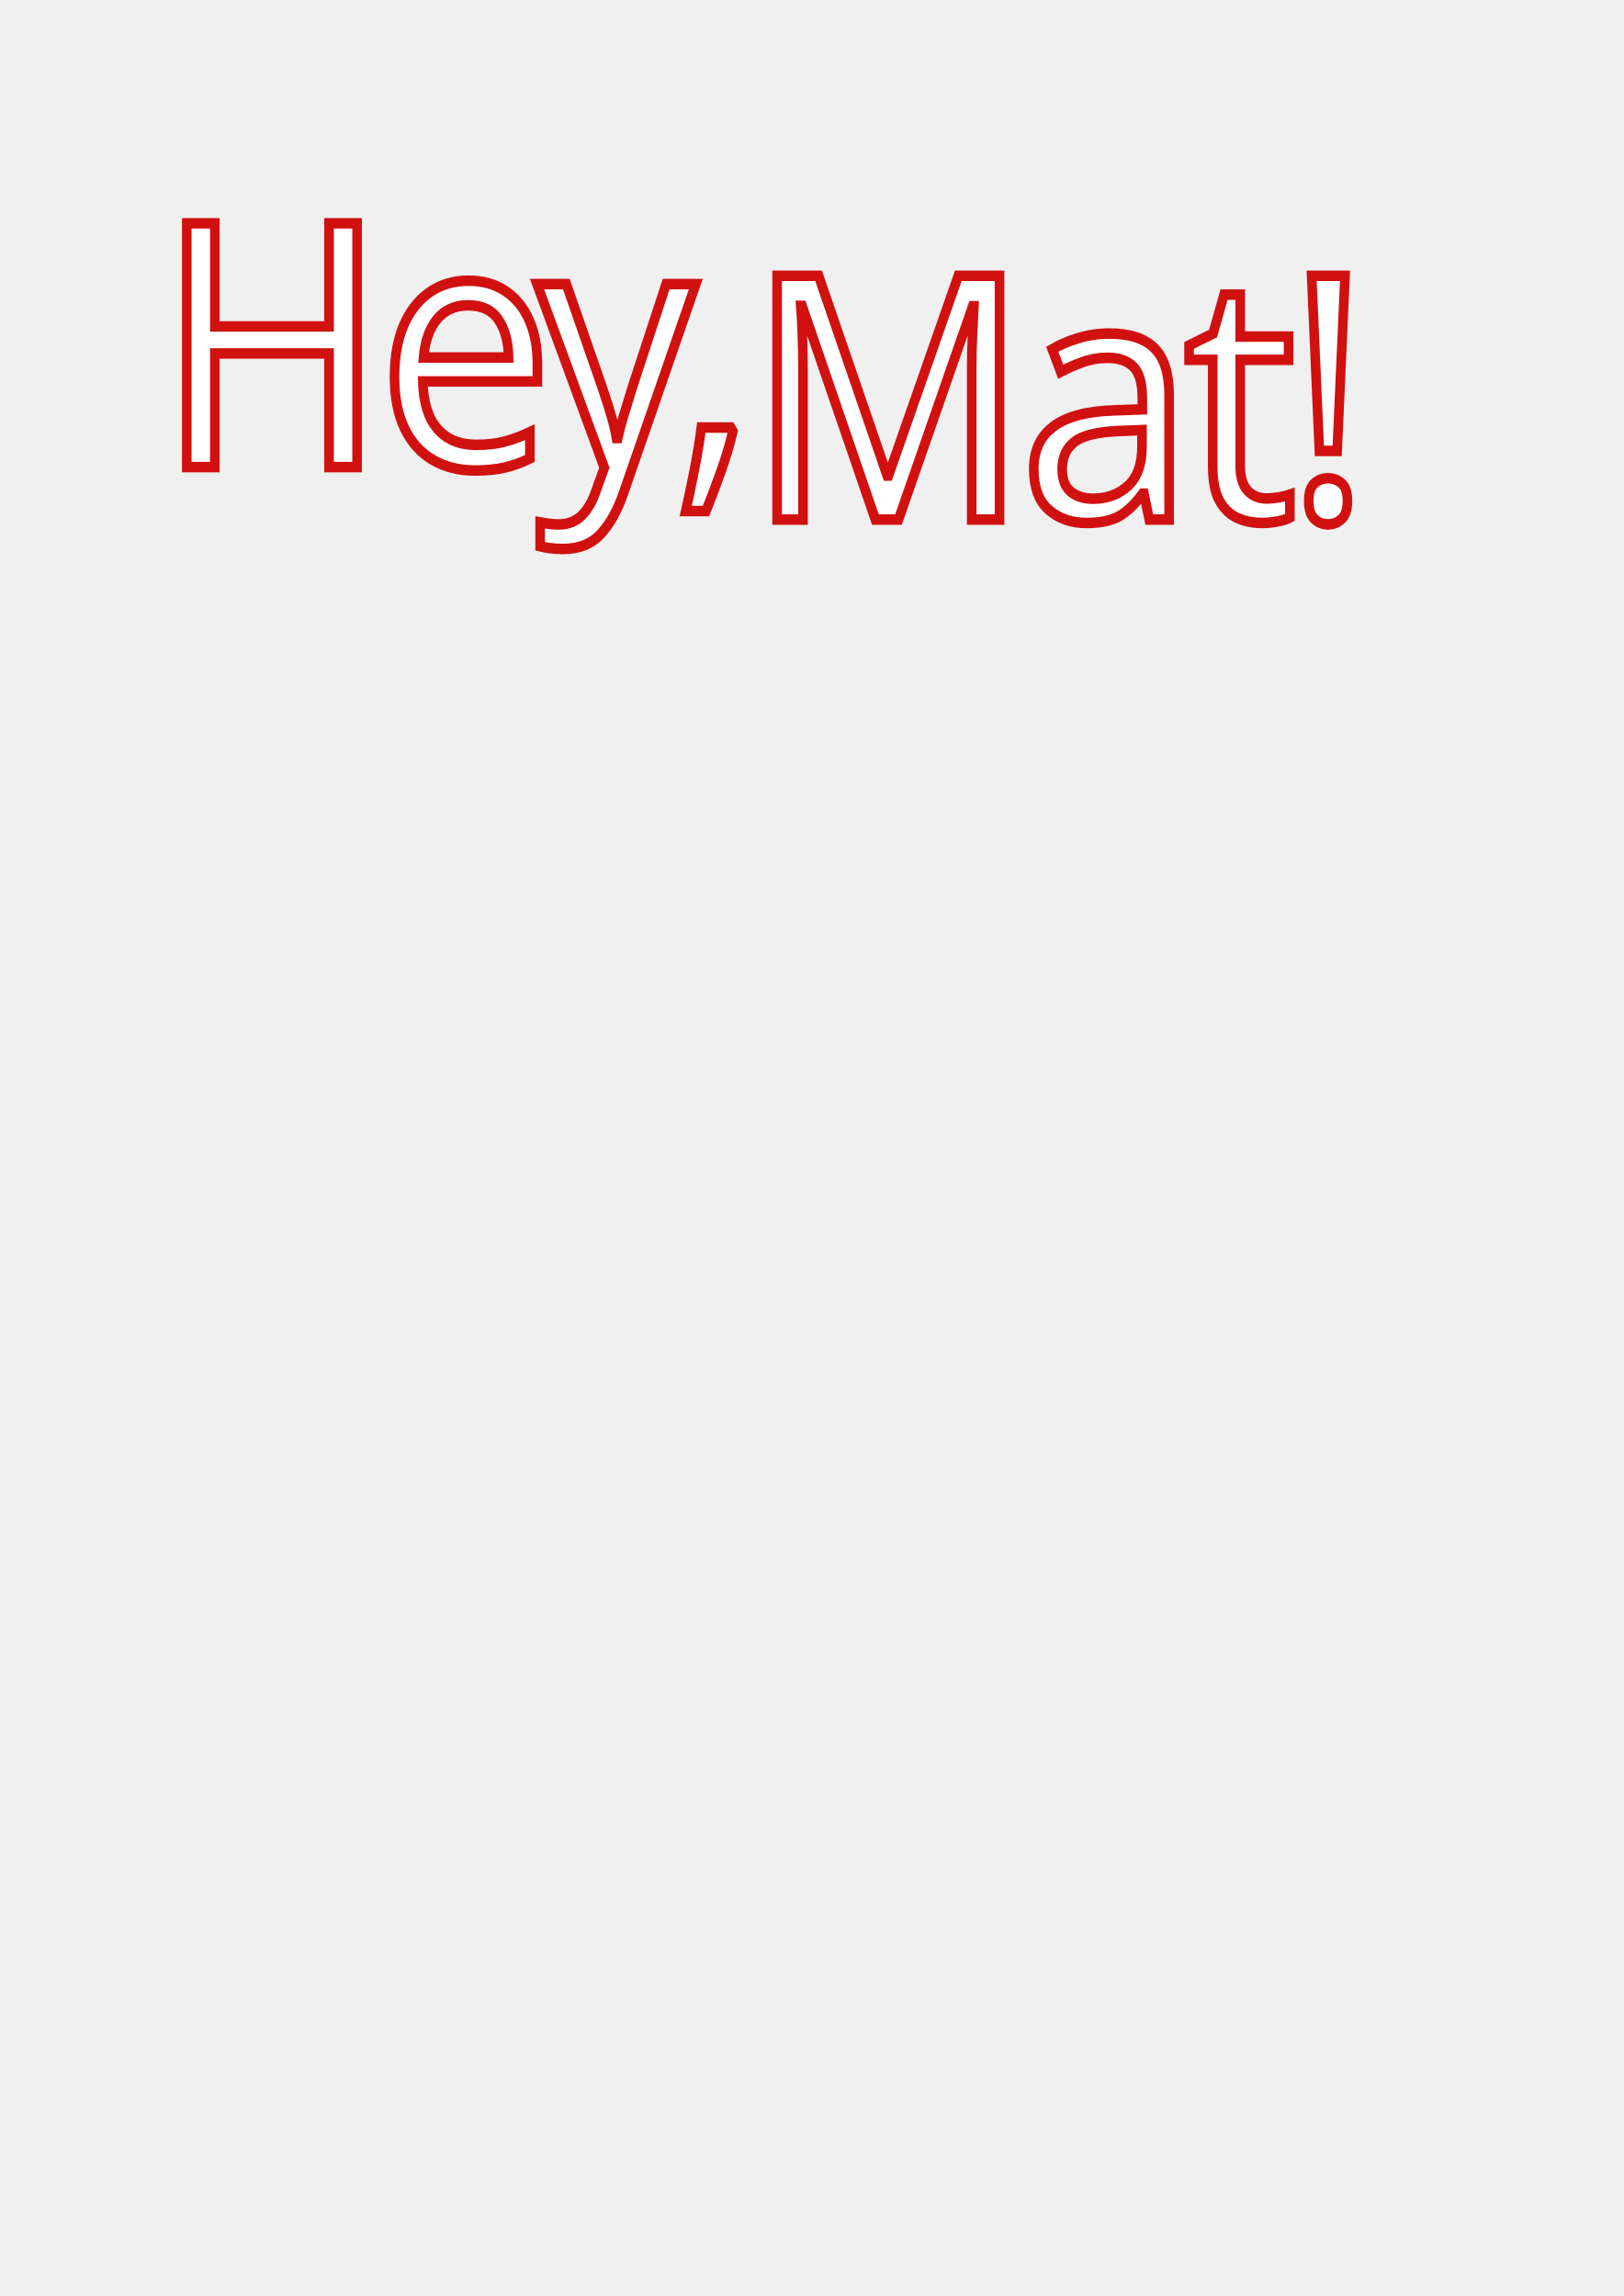
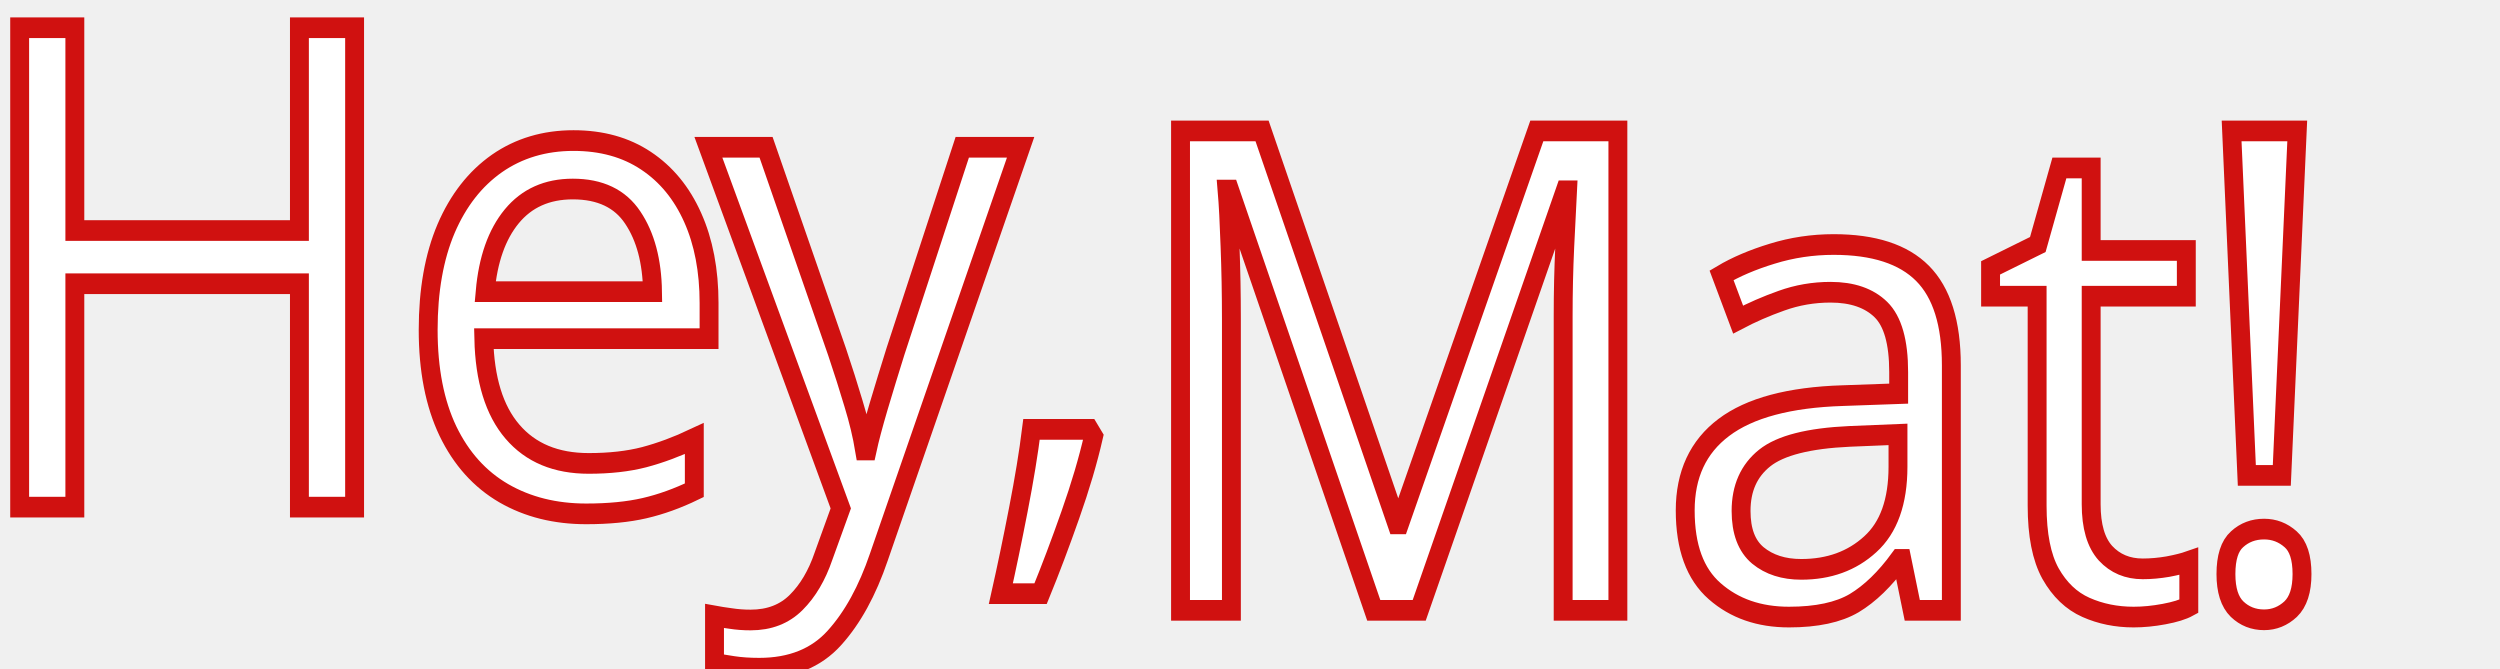
- <svg xmlns="http://www.w3.org/2000/svg" width="210mm" height="297mm" viewBox="0 0 210 297" version="1.1" id="svg3259">
+ <svg xmlns="http://www.w3.org/2000/svg" width="164.429mm" height="43.968mm" viewBox="0 0 164.429 43.968" version="1.1" id="svg3259">
  <defs id="defs3253" />
-   <g id="layer1">
-     <g id="g843" style="stroke:#d01110;stroke-width:1.3;stroke-miterlimit:4;stroke-dasharray:none;stroke-opacity:1;fill:#ffffff;fill-opacity:1" transform="translate(240.2832,-42.99711)">
+   <g id="layer1" transform="translate(-0.1328549,-0.3838008)">
+     <g id="g843" style="fill:#ffffff;fill-opacity:1;stroke:#d01110;stroke-width:1.3;stroke-miterlimit:4;stroke-dasharray:none;stroke-opacity:1" transform="translate(217.5534,-69.67686)">
      <text transform="scale(0.955853,1.046186)" xml:space="preserve" style="font-style:normal;font-weight:normal;font-size:42.206px;line-height:1;font-family:sans-serif;letter-spacing:0px;word-spacing:0px;fill:#ffffff;fill-opacity:1;stroke:#d01110;stroke-width:1.3;stroke-miterlimit:4;stroke-dasharray:none;stroke-opacity:1" x="-230.203" y="98.852" id="text827">
        <tspan x="-230.203" y="98.852" style="font-style:normal;font-variant:normal;font-weight:normal;font-stretch:normal;line-height:1;font-family:'MV Boli';-inkscape-font-specification:'MV Boli';letter-spacing:-1.4px;fill:#ffffff;fill-opacity:1;stroke:#d01110;stroke-width:1.3;stroke-miterlimit:4;stroke-dasharray:none;stroke-opacity:1" id="tspan825">Hey,</tspan>
      </text>
      <text id="text837" y="105.34" x="-150.326" style="font-style:normal;font-weight:normal;font-size:42.206px;line-height:1;font-family:sans-serif;letter-spacing:0px;word-spacing:0px;fill:#ffffff;fill-opacity:1;stroke:#d01110;stroke-width:1.3;stroke-miterlimit:4;stroke-dasharray:none;stroke-opacity:1" xml:space="preserve" transform="scale(0.955853,1.046186)">
        <tspan id="tspan835" style="font-style:normal;font-variant:normal;font-weight:normal;font-stretch:normal;line-height:1;font-family:'MV Boli';-inkscape-font-specification:'MV Boli';letter-spacing:-1.4px;fill:#ffffff;fill-opacity:1;stroke:#d01110;stroke-width:1.3;stroke-miterlimit:4;stroke-dasharray:none;stroke-opacity:1" y="105.34" x="-150.326">Mat!</tspan>
      </text>
    </g>
  </g>
</svg>
